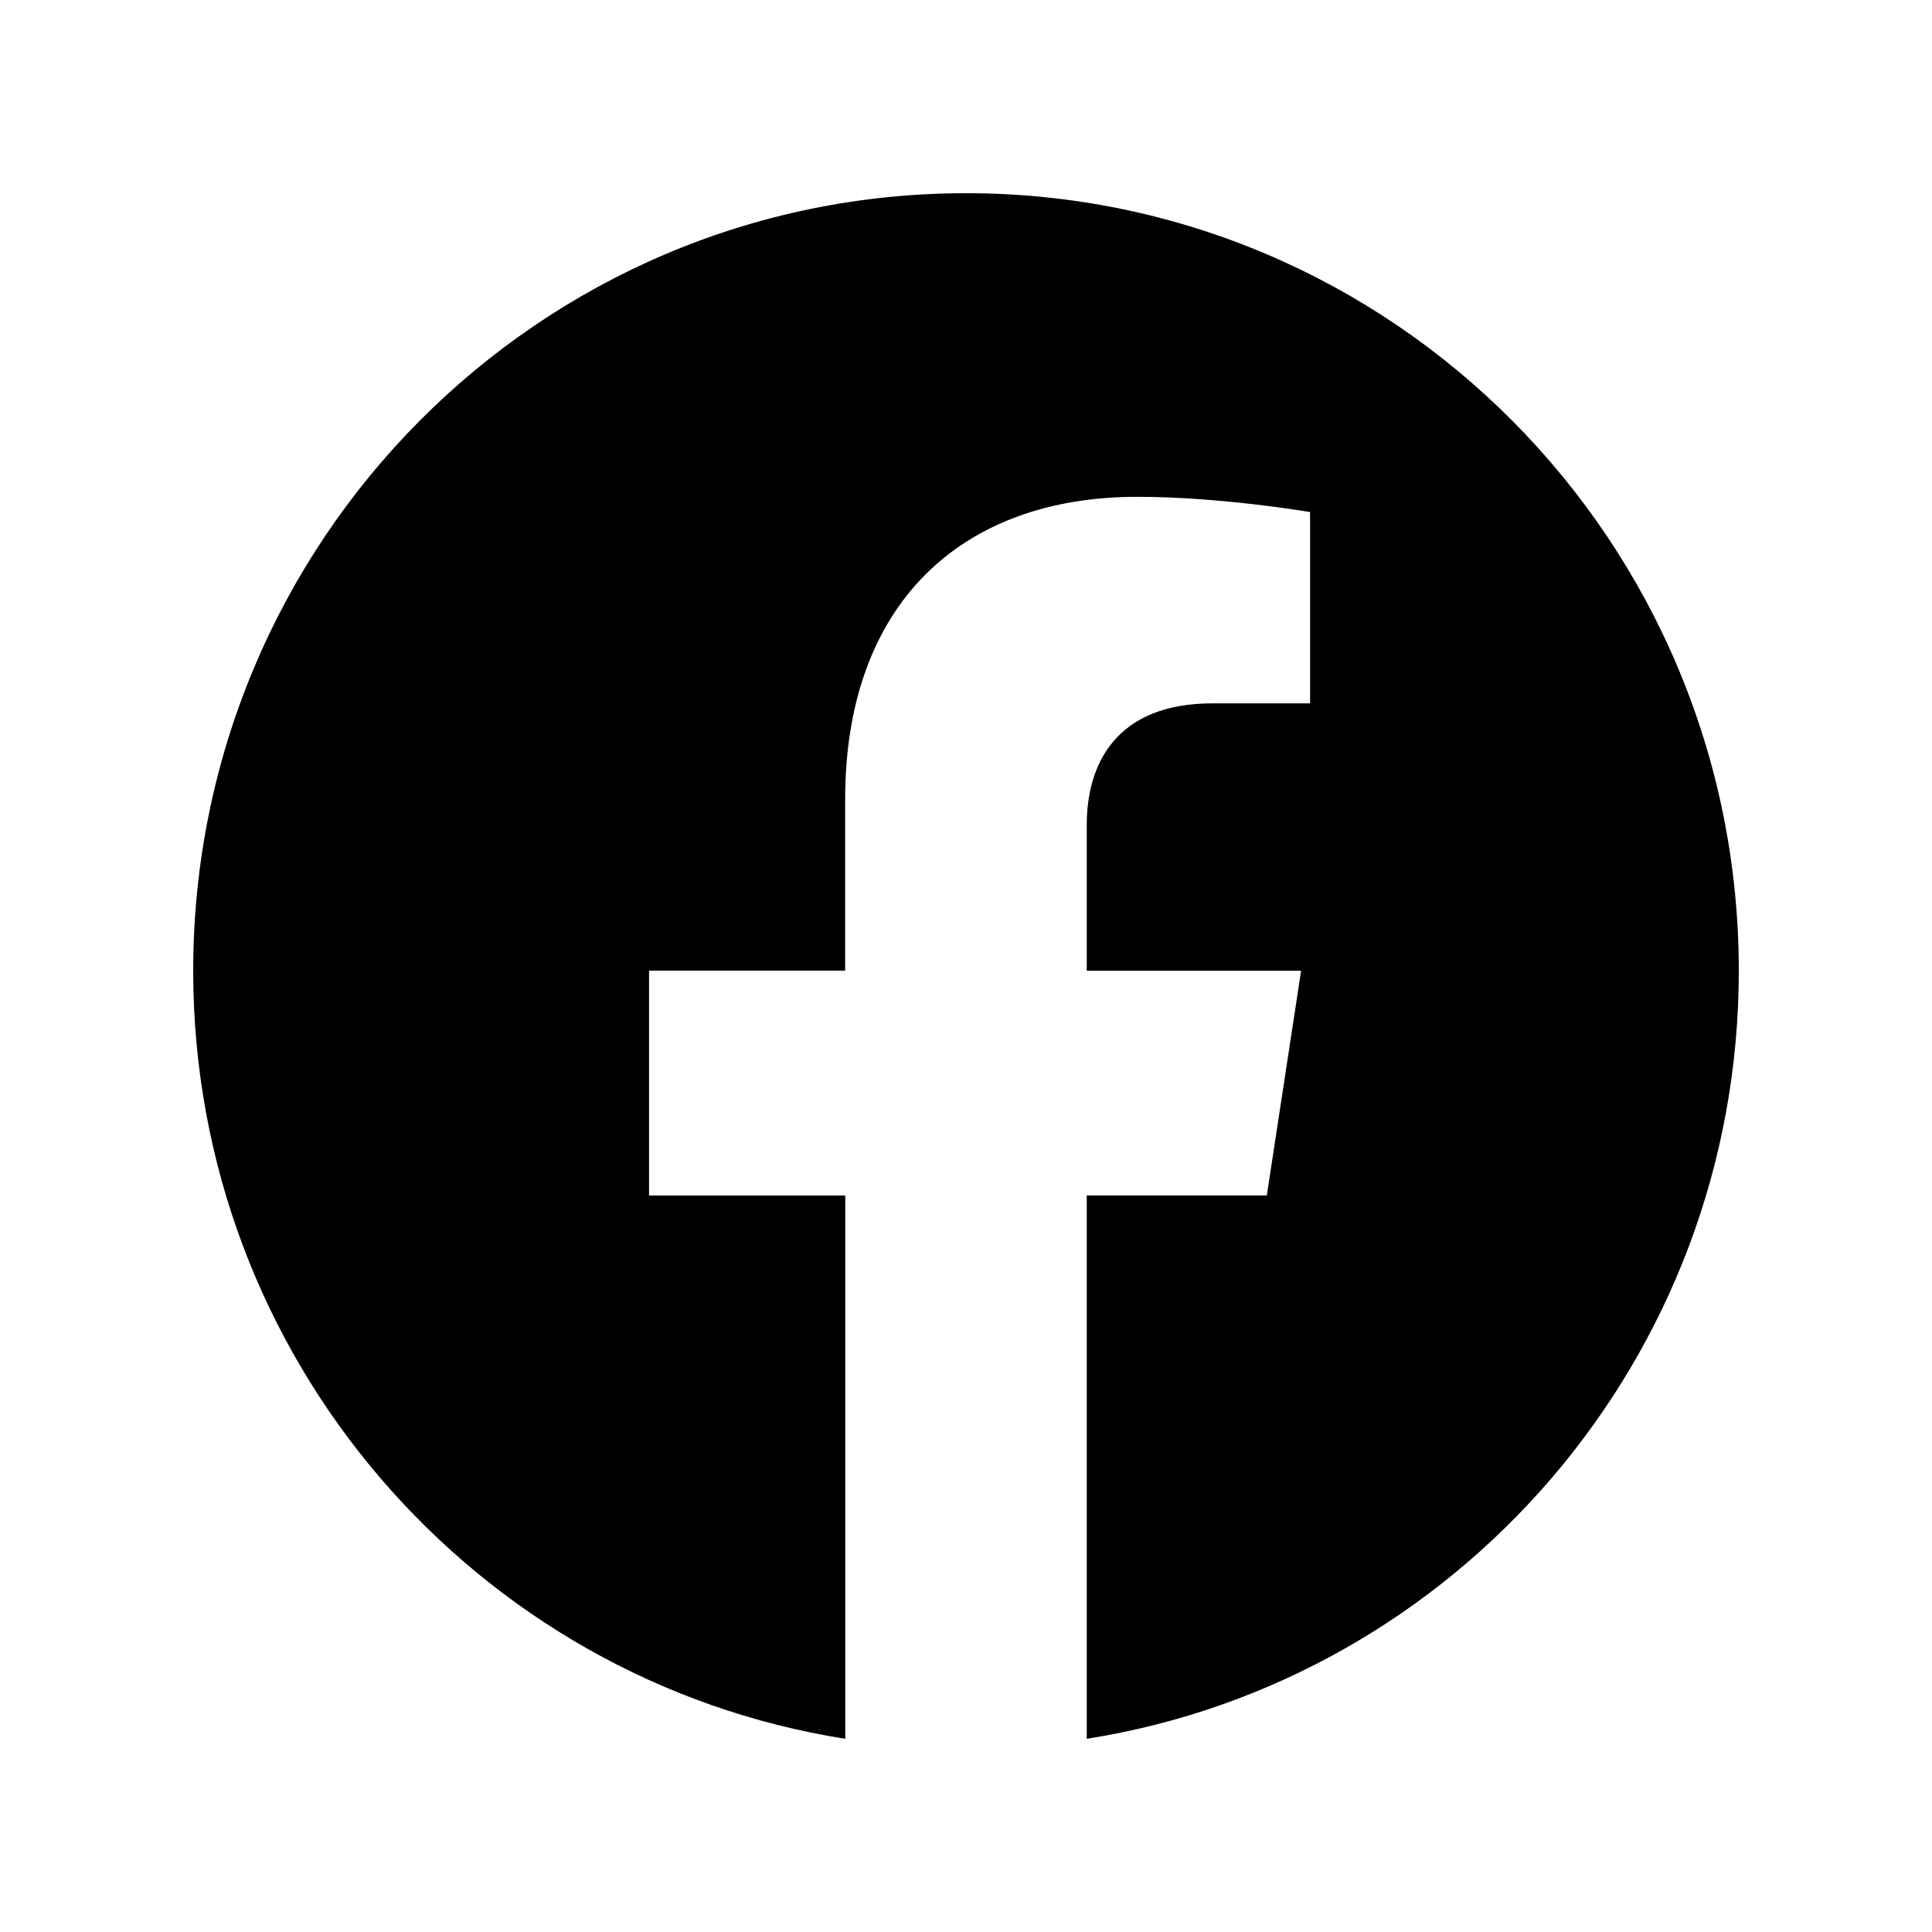
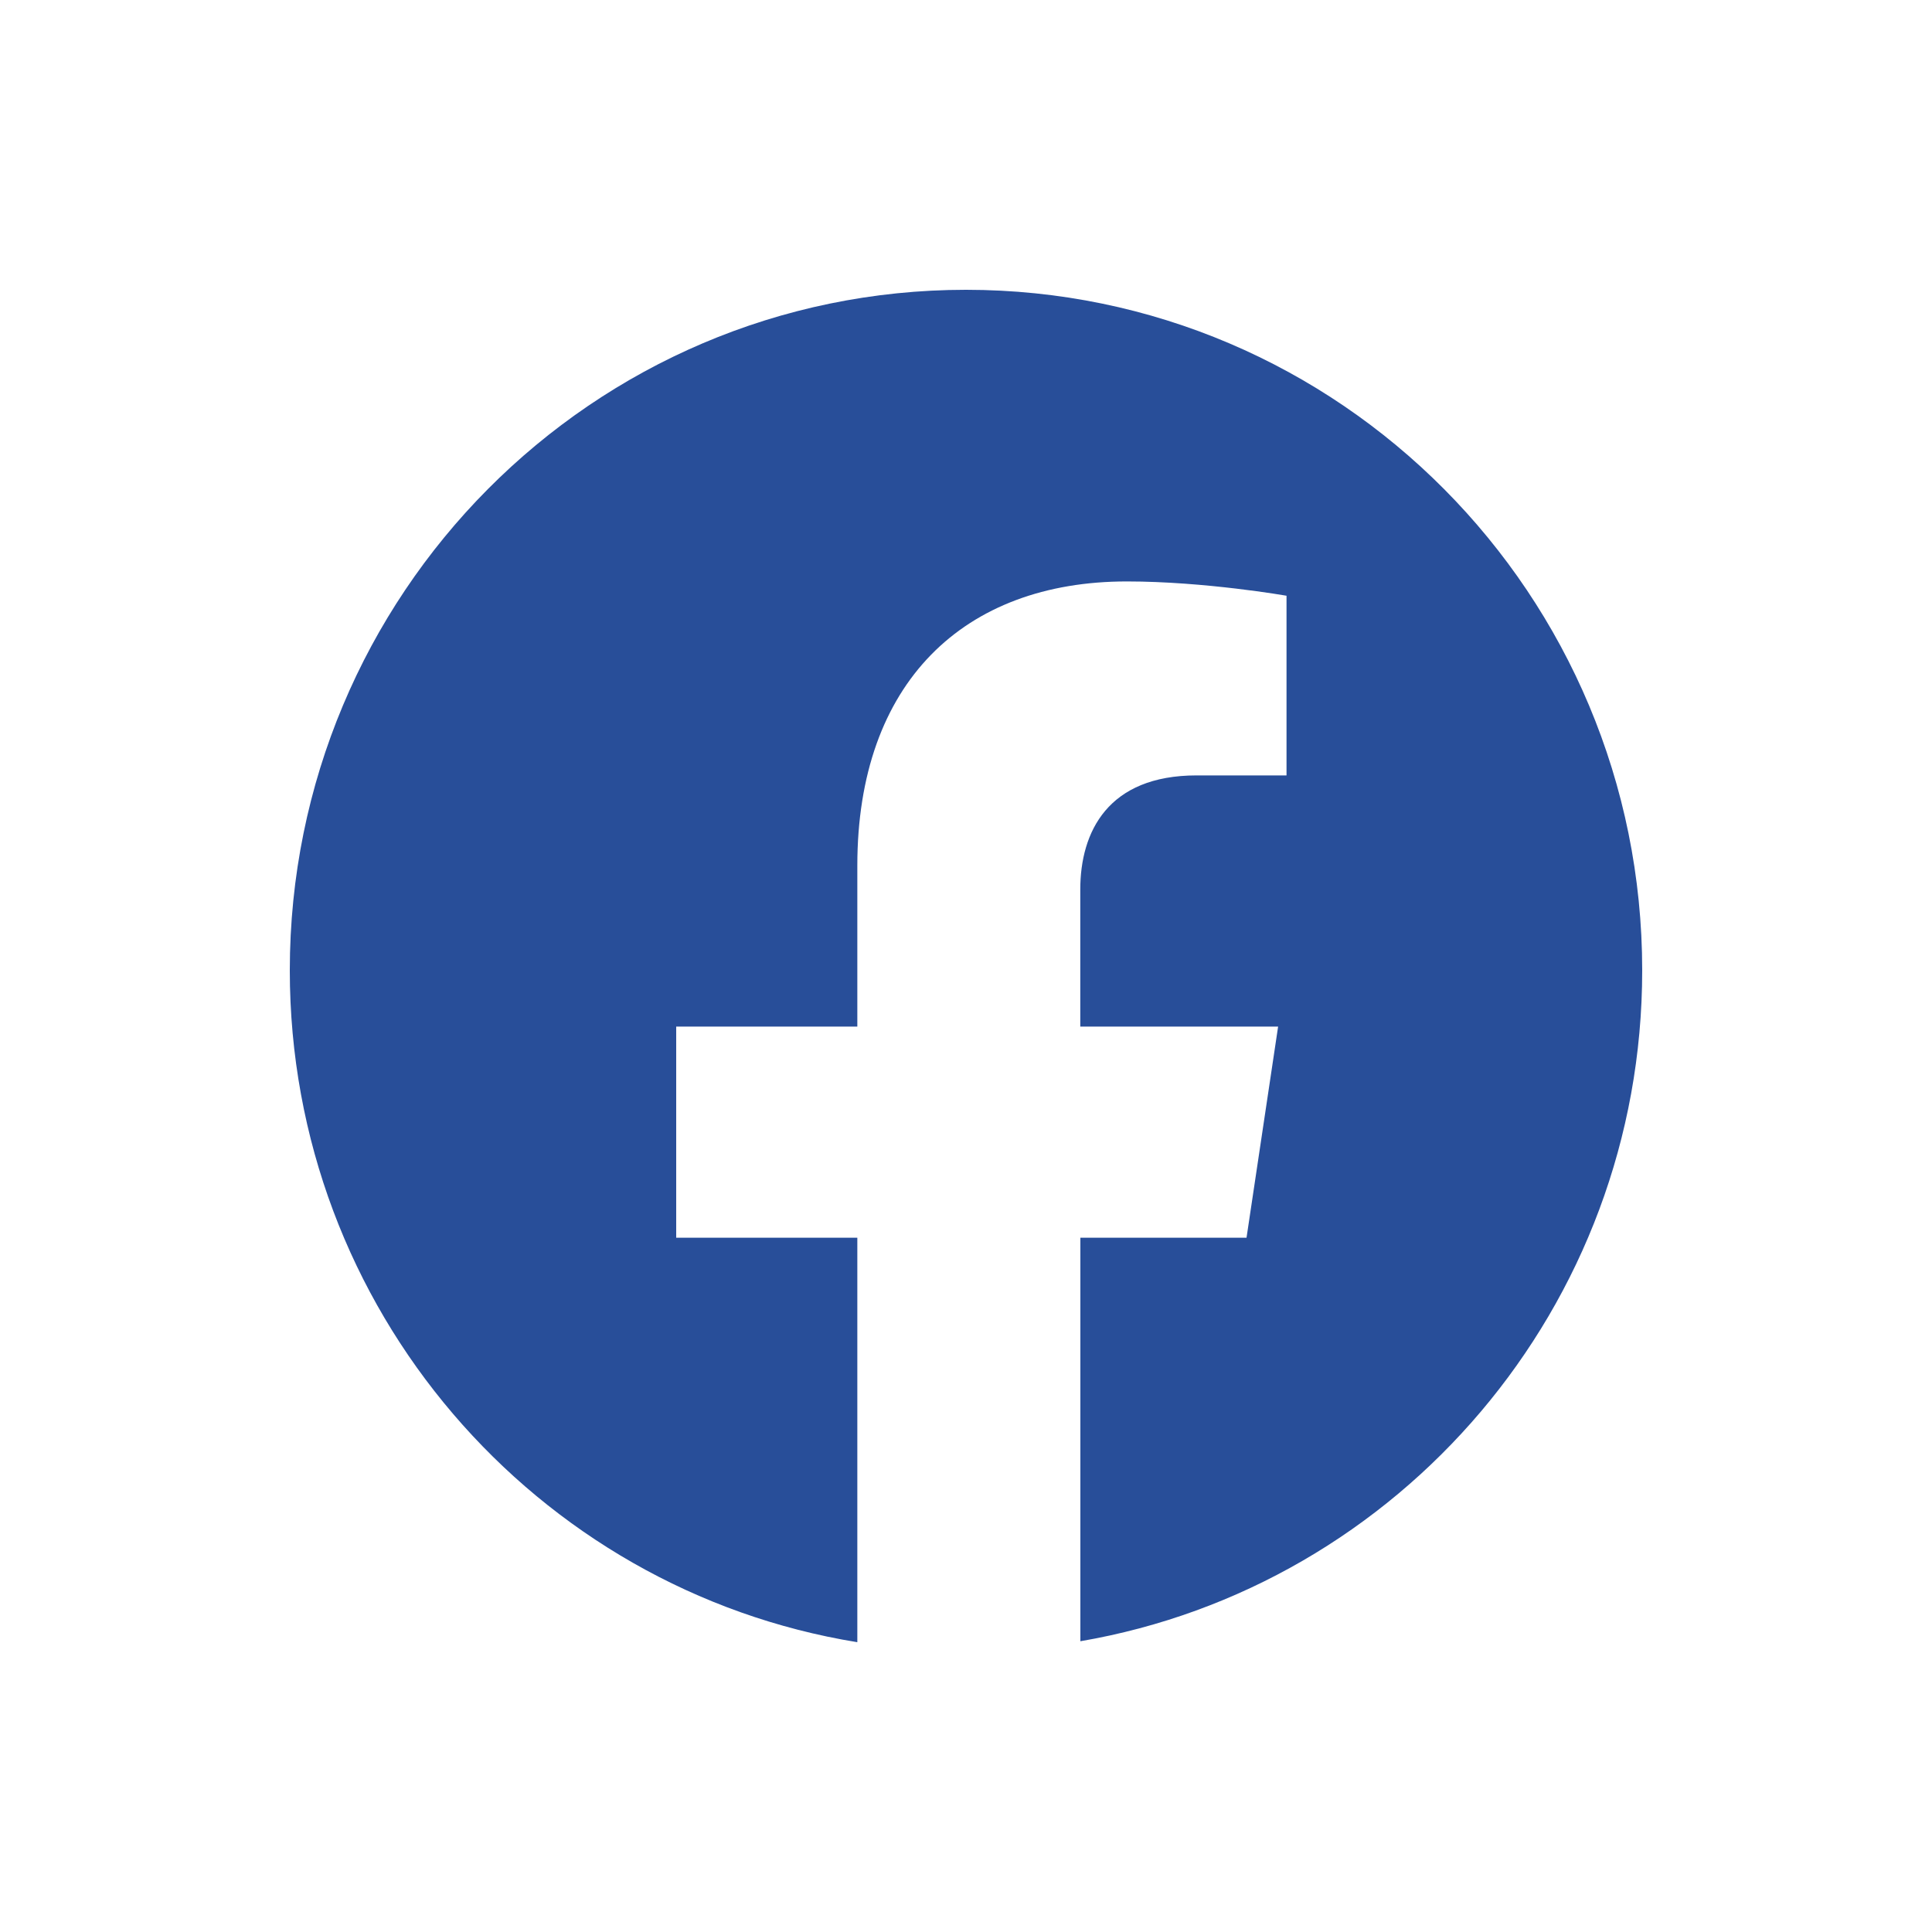
- <svg class="icon icon-facebook" viewBox="0 0 20 20">
-   <path fill="currentColor" d="M18 10.049C18 5.603 14.419 2 10 2s-8 3.603-8 8.049C2 14.067 4.925 17.396 8.75 18v-5.624H6.719v-2.328h2.03V8.275c0-2.017 1.195-3.132 3.023-3.132.874 0 1.79.158 1.79.158v1.98h-1.009c-.994 0-1.303.621-1.303 1.258v1.51h2.219l-.355 2.326H11.25V18c3.825-.604 6.75-3.933 6.75-7.951" />
+ <svg xmlns="http://www.w3.org/2000/svg" width="512" height="512" viewBox="0 0 512 512" fill="none">
+   <path d="M256 76.8C157.03 76.8 76.8 157.542 76.8 257.152C76.8 346.905 141.926 421.35 227.2 435.2V328.013H179.2V272.051H227.2V229.401C227.2 180.889 255.437 154.086 298.624 154.086C319.309 154.086 340.941 157.875 340.941 157.875V205.491H317.107C293.606 205.491 286.285 220.441 286.285 235.75V272.051H338.714L330.342 328.013H286.31V434.944C370.842 420.454 435.2 346.368 435.2 257.152C435.2 157.568 354.97 76.8 256 76.8Z" fill="#284E99" />
</svg>
